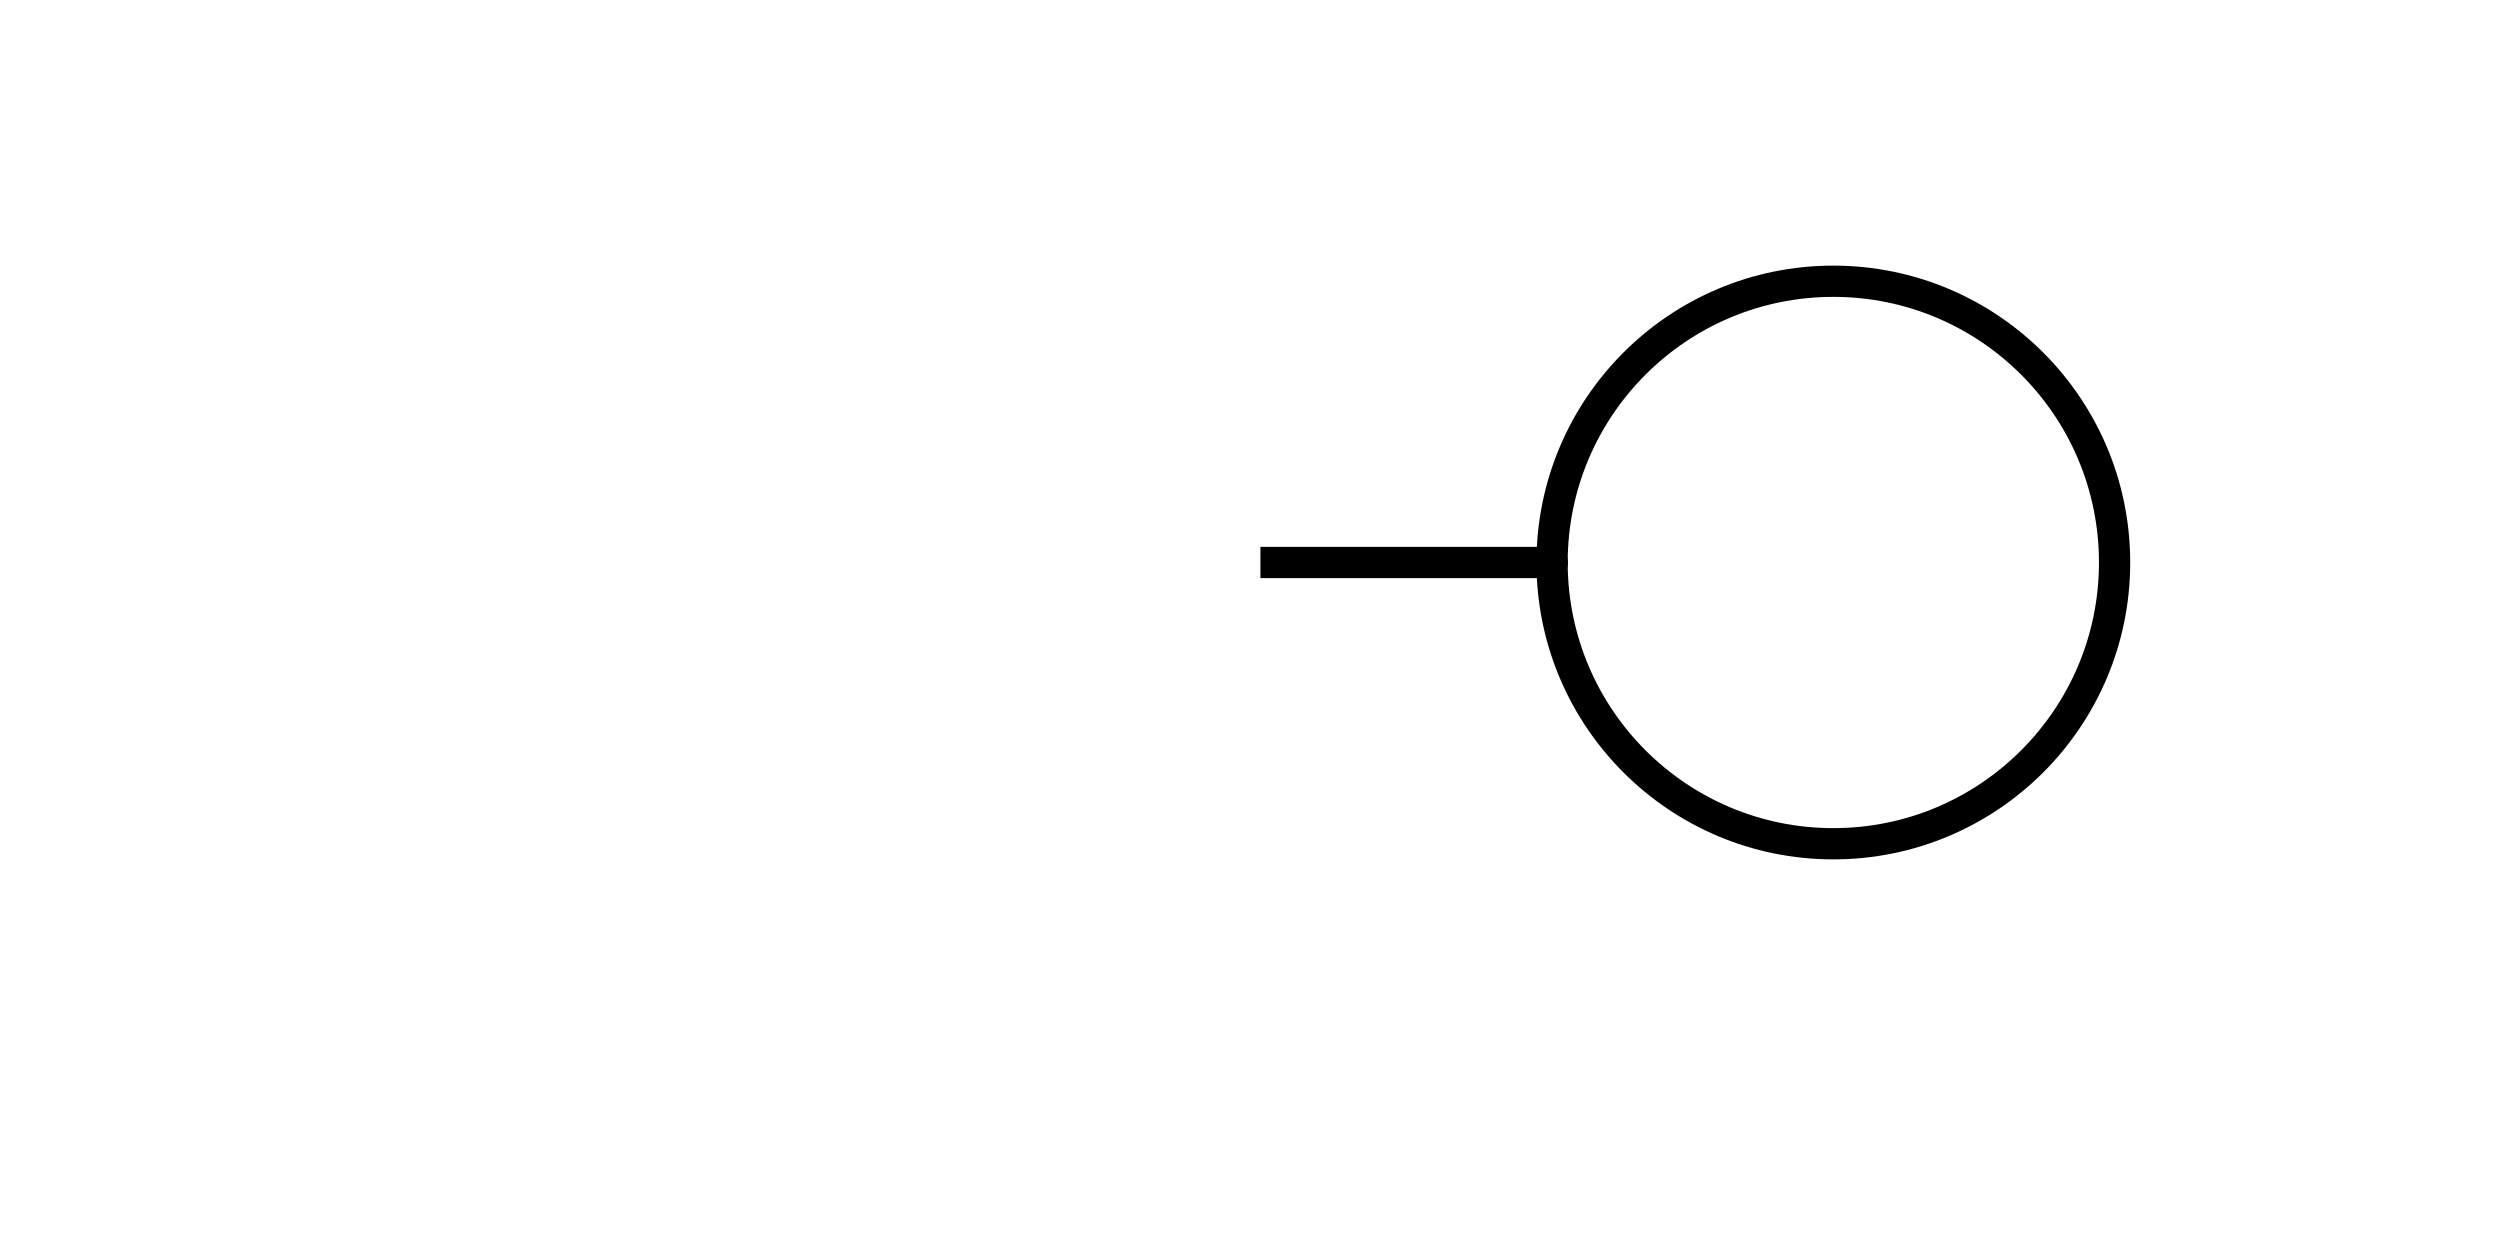
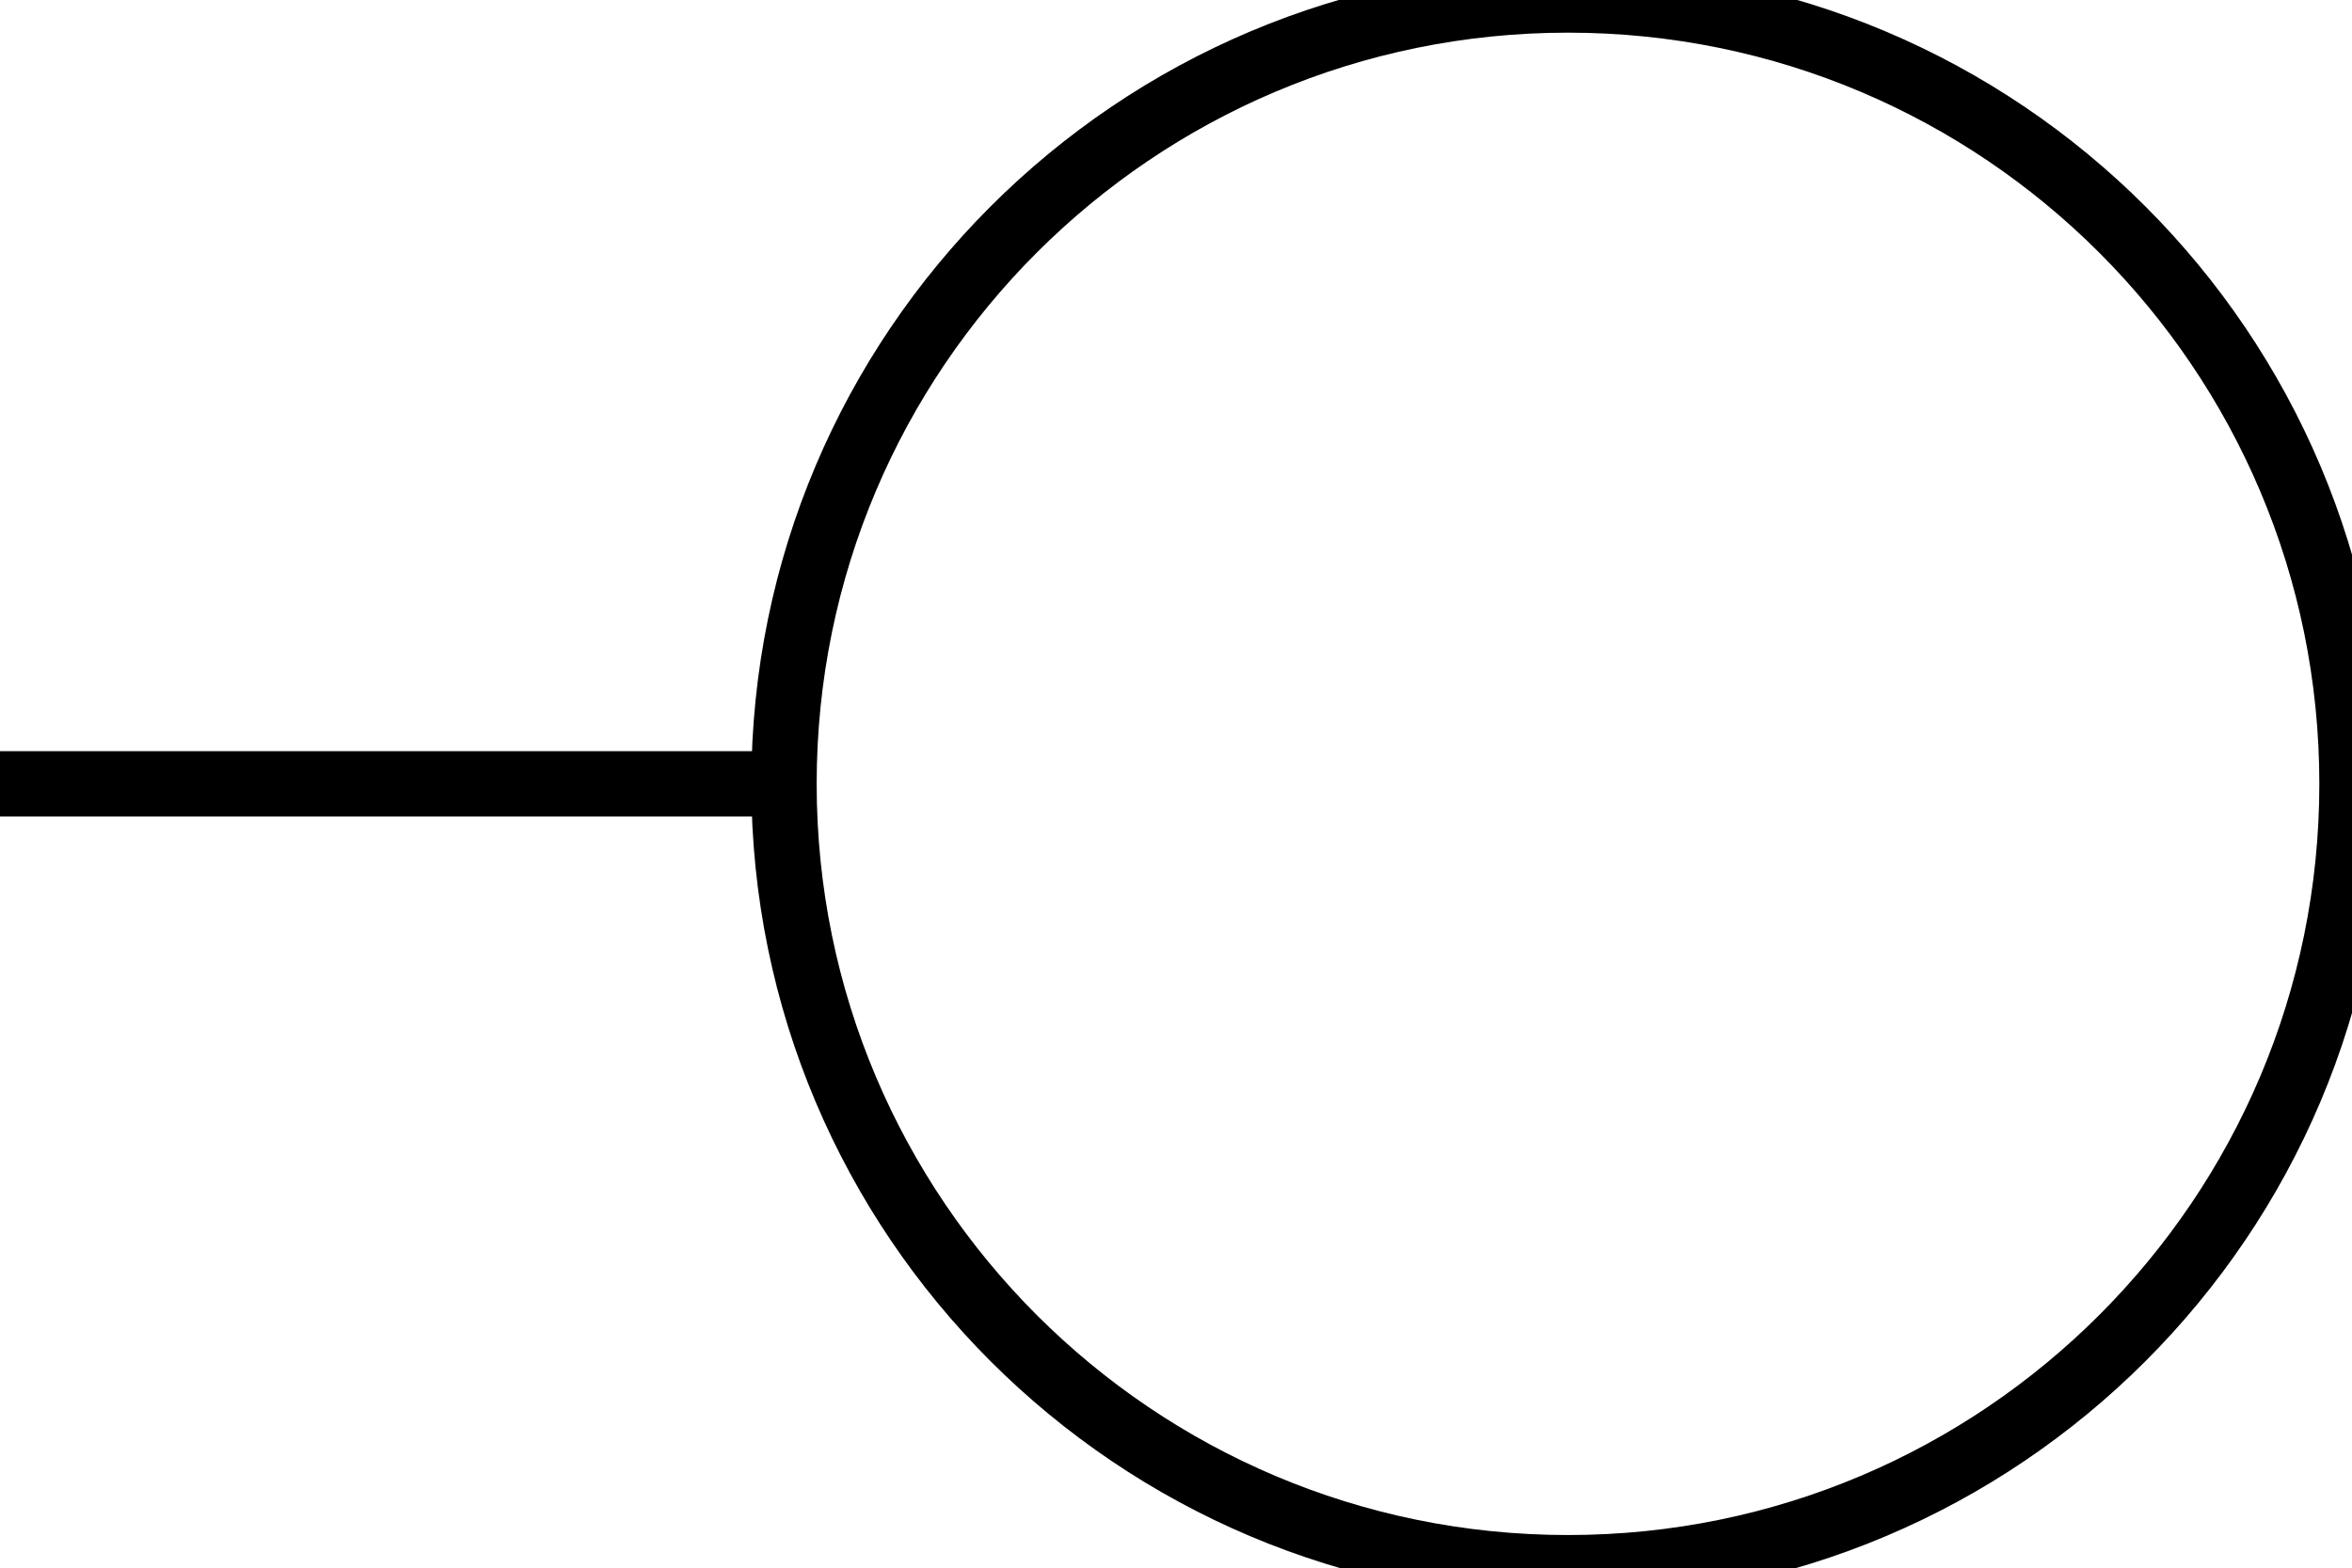
- <svg xmlns="http://www.w3.org/2000/svg" version="1.1" width="240" height="120" xml:space="preserve" id="canvas1">
-   <circle id="canvas1-oval" class="stroke" stroke="rgb(0, 0, 0)" stroke-width="3" stroke-miterlimit="10" fill="none" cx="176" cy="54" r="27" />
-   <path id="canvas1-bezier" class="stroke" stroke="rgb(0, 0, 0)" stroke-width="3" stroke-miterlimit="10" fill="rgb(128, 215, 215)" d="M 149,54 C 150,54 121,54 121,54" />
+ <svg xmlns="http://www.w3.org/2000/svg" width="36px" height="24px" viewBox="0 0 36 24" version="1.1">
+   <circle class="stroke" stroke="#000" stroke-width="1" fill="none" cx="24" cy="12" r="12" />
+   <path class="stroke" stroke="#000" stroke-width="1" fill="none" d="M11.989,12 C12.417,12 0,12 0,12" />
</svg>
